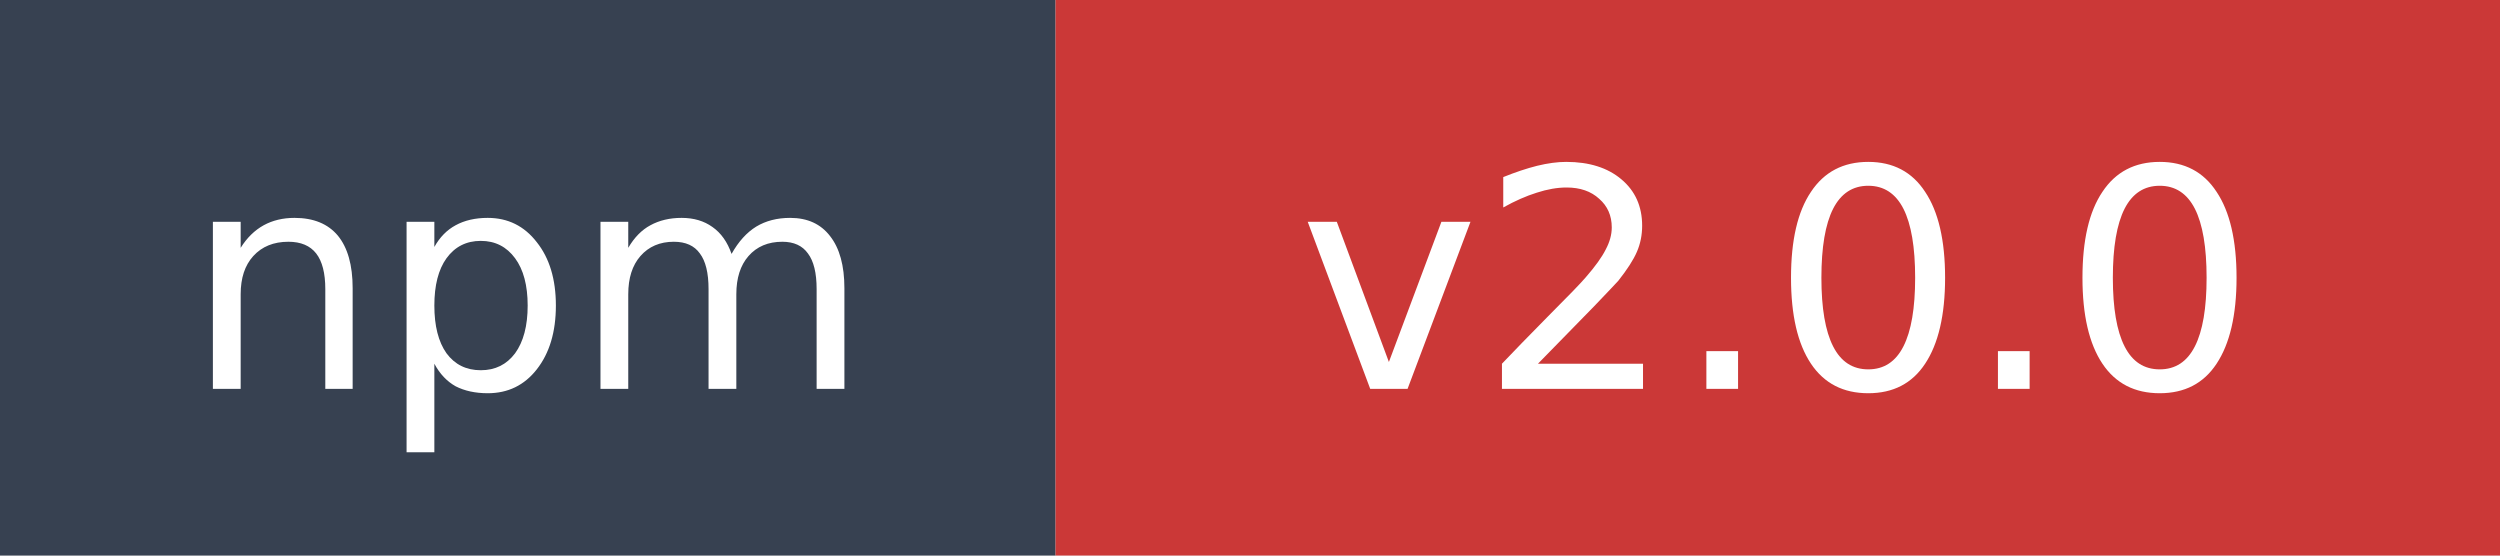
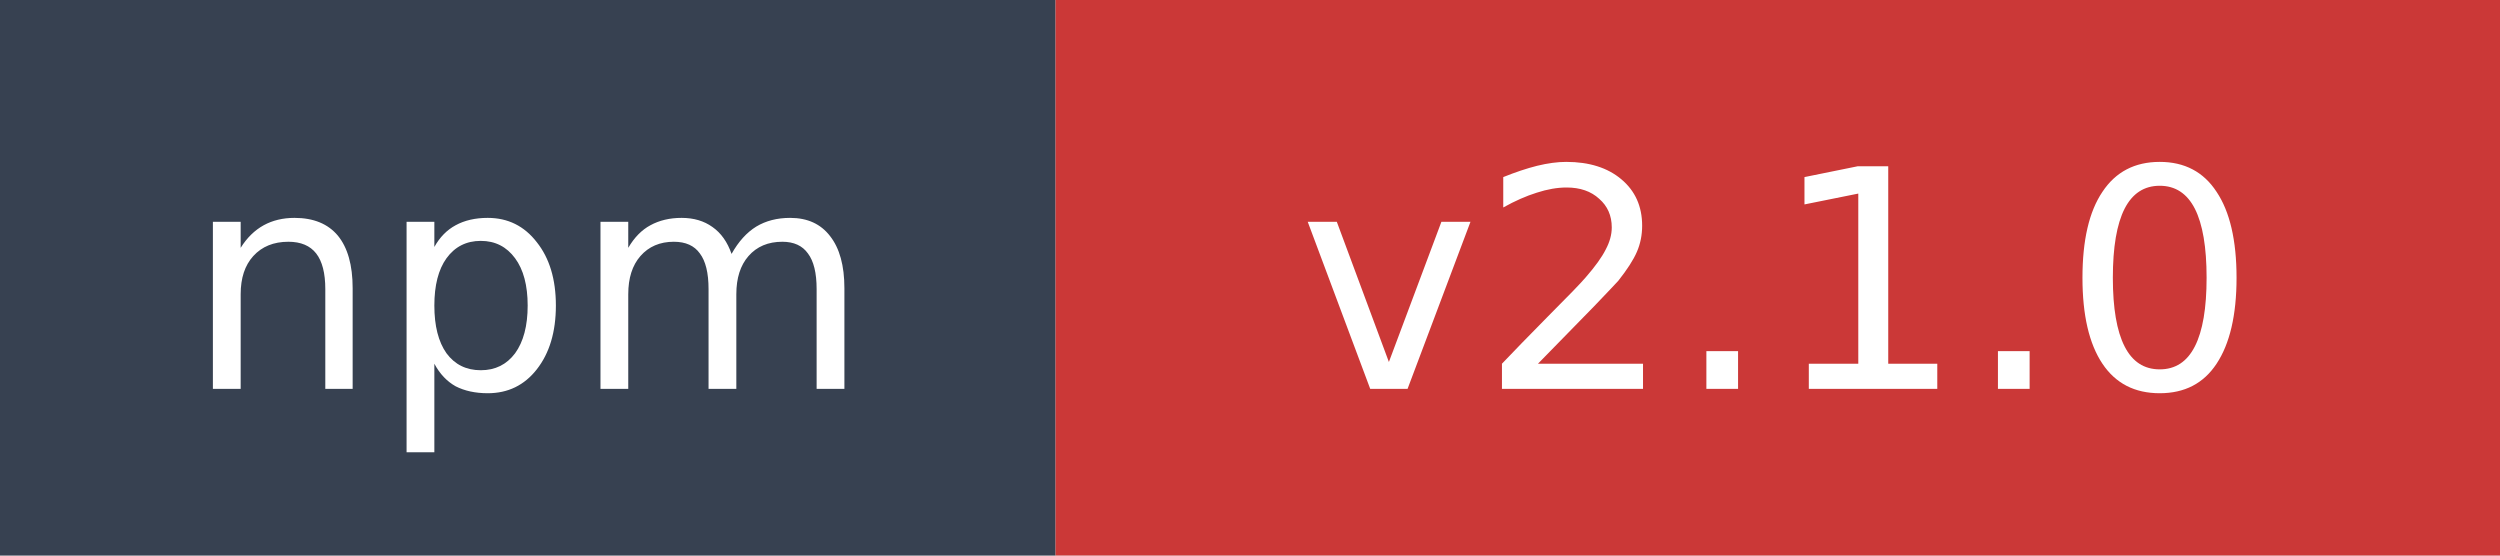
- <svg xmlns="http://www.w3.org/2000/svg" width="90" height="20" role="img" aria-label="npm: v2.0.0">
+ <svg xmlns="http://www.w3.org/2000/svg" width="90" height="20" role="img" aria-label="npm: v2.1.0">
  <rect width="38" height="20" fill="#374151" />
  <rect x="38" width="52" height="20" fill="#cb3837" />
  <text x="19" y="14" fill="#ffffff" font-family="Verdana,Geneva,DejaVu Sans,sans-serif" font-size="11" text-anchor="middle">npm</text>
-   <text x="64" y="14" fill="#ffffff" font-family="Verdana,Geneva,DejaVu Sans,sans-serif" font-size="11" text-anchor="middle">v2.0.0</text>
+   <text x="64" y="14" fill="#ffffff" font-family="Verdana,Geneva,DejaVu Sans,sans-serif" font-size="11" text-anchor="middle">v2.1.0</text>
</svg>
